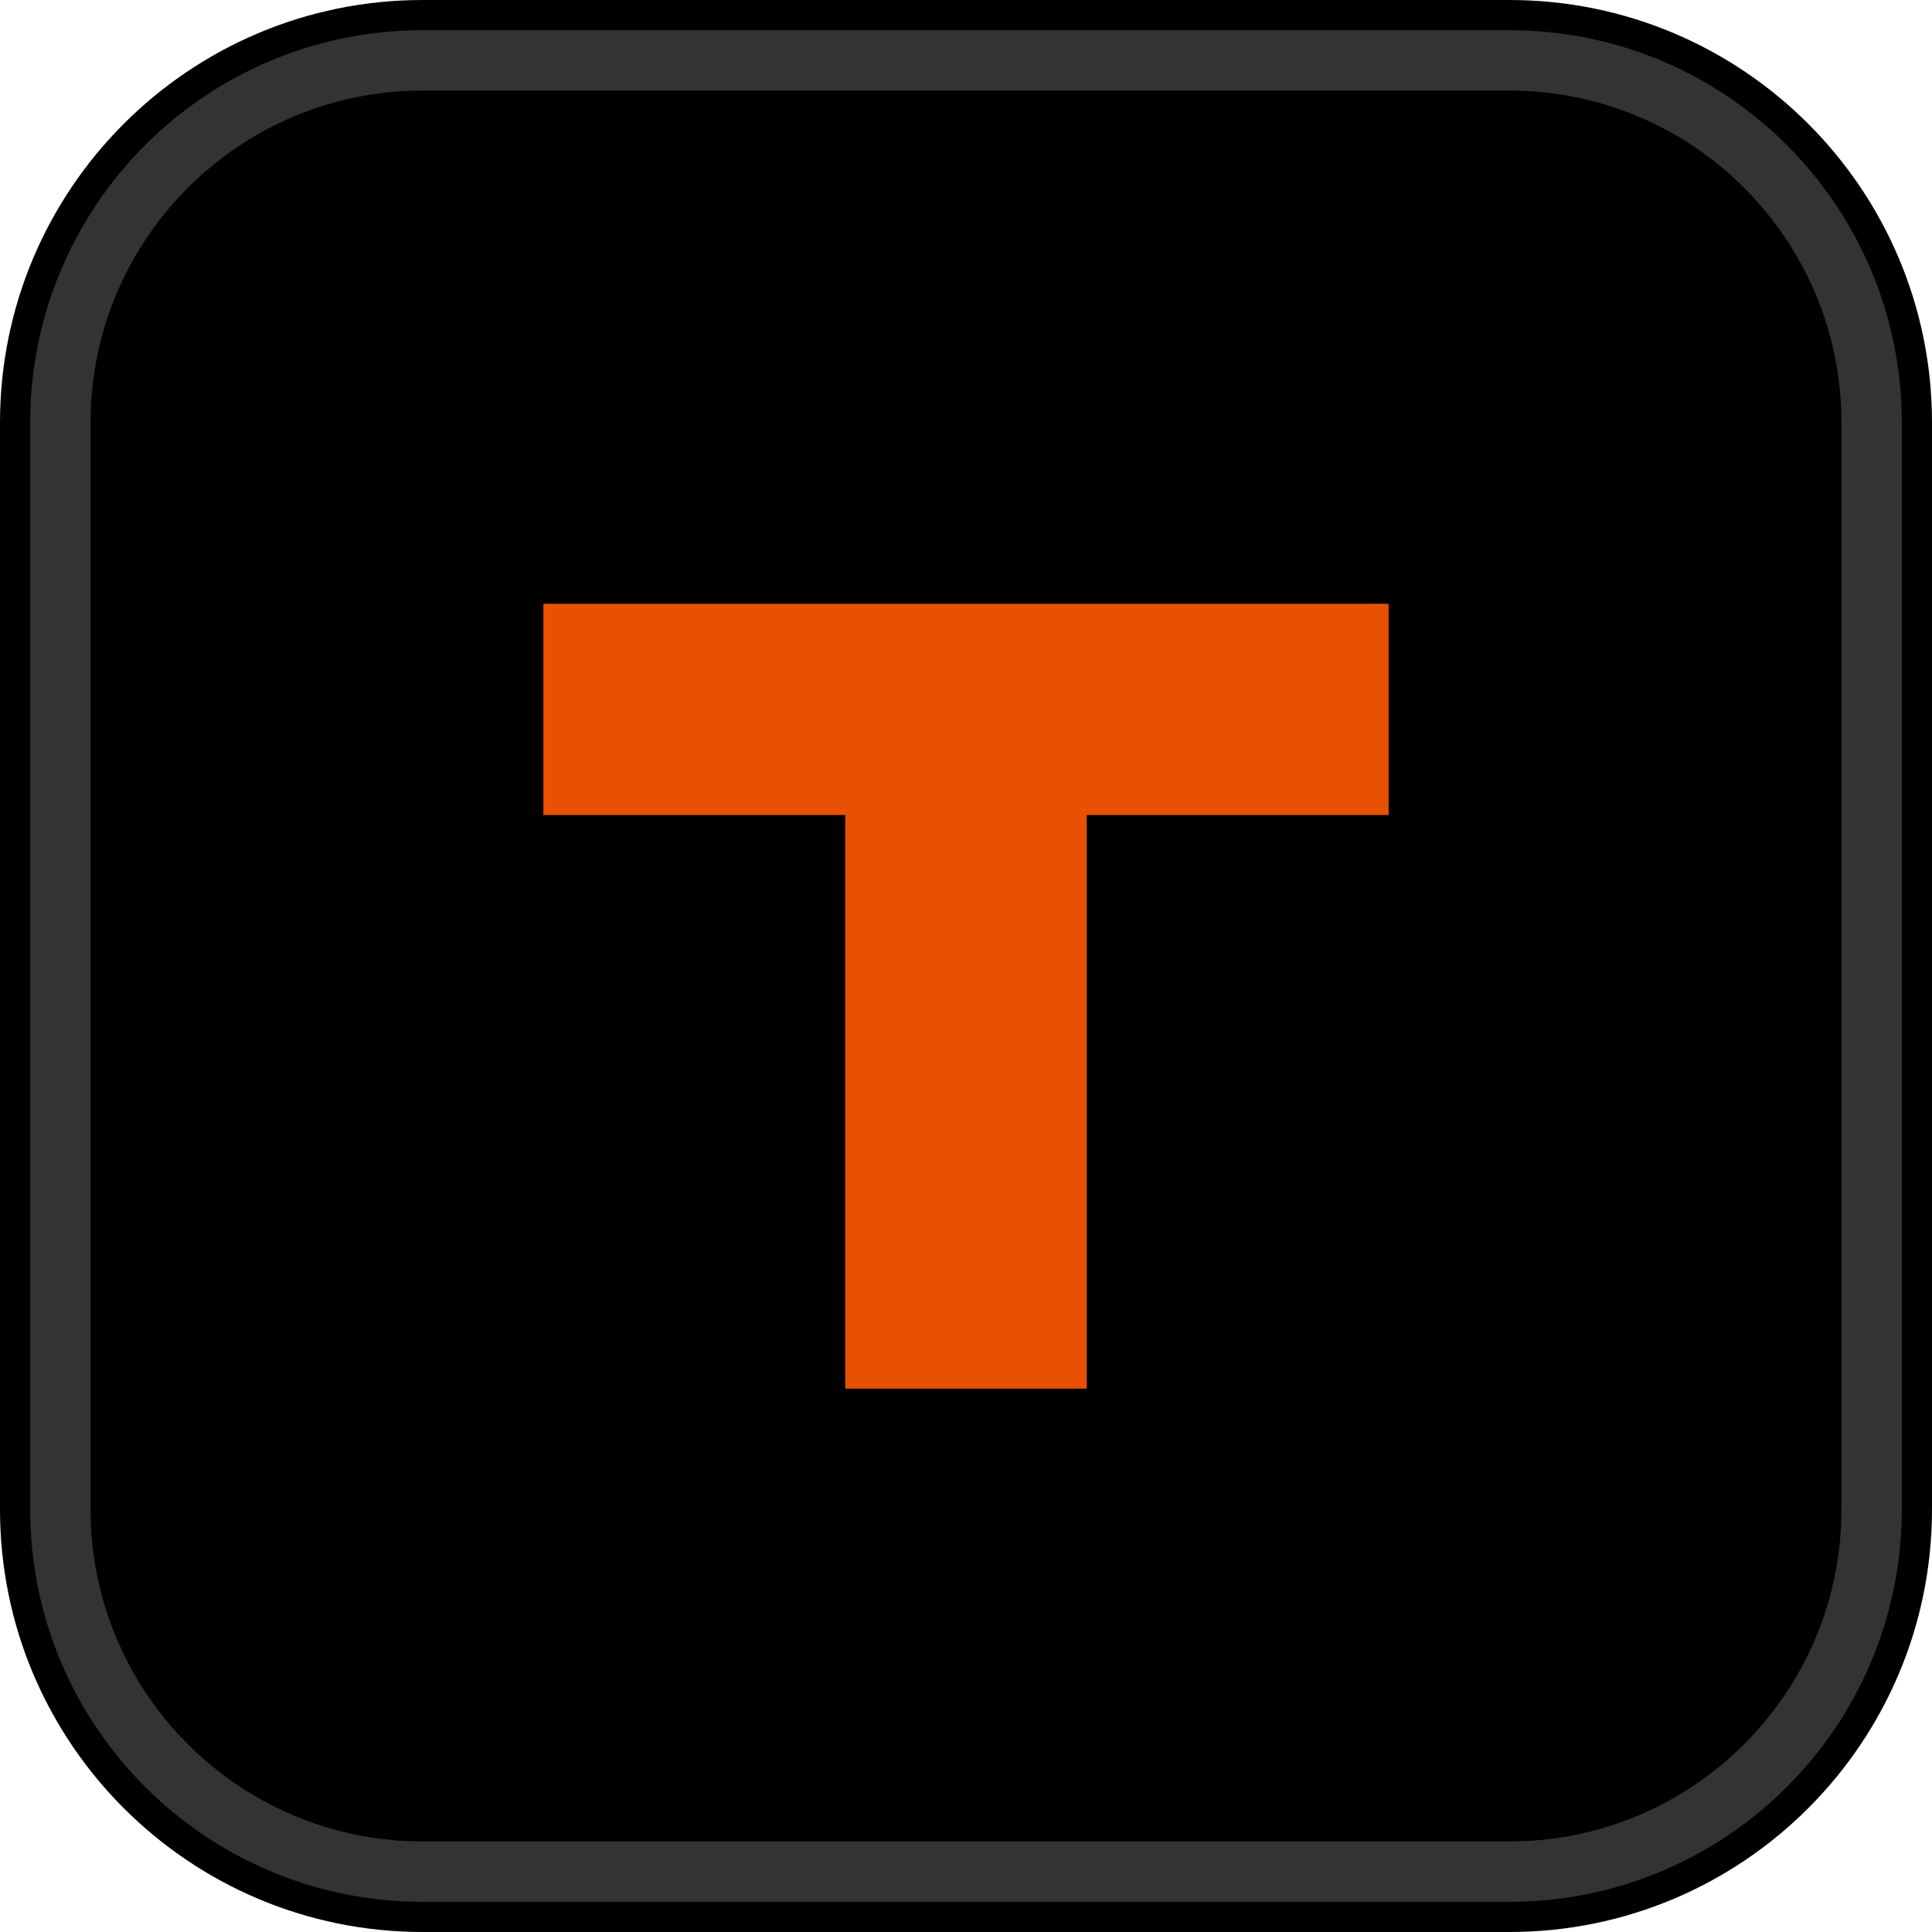
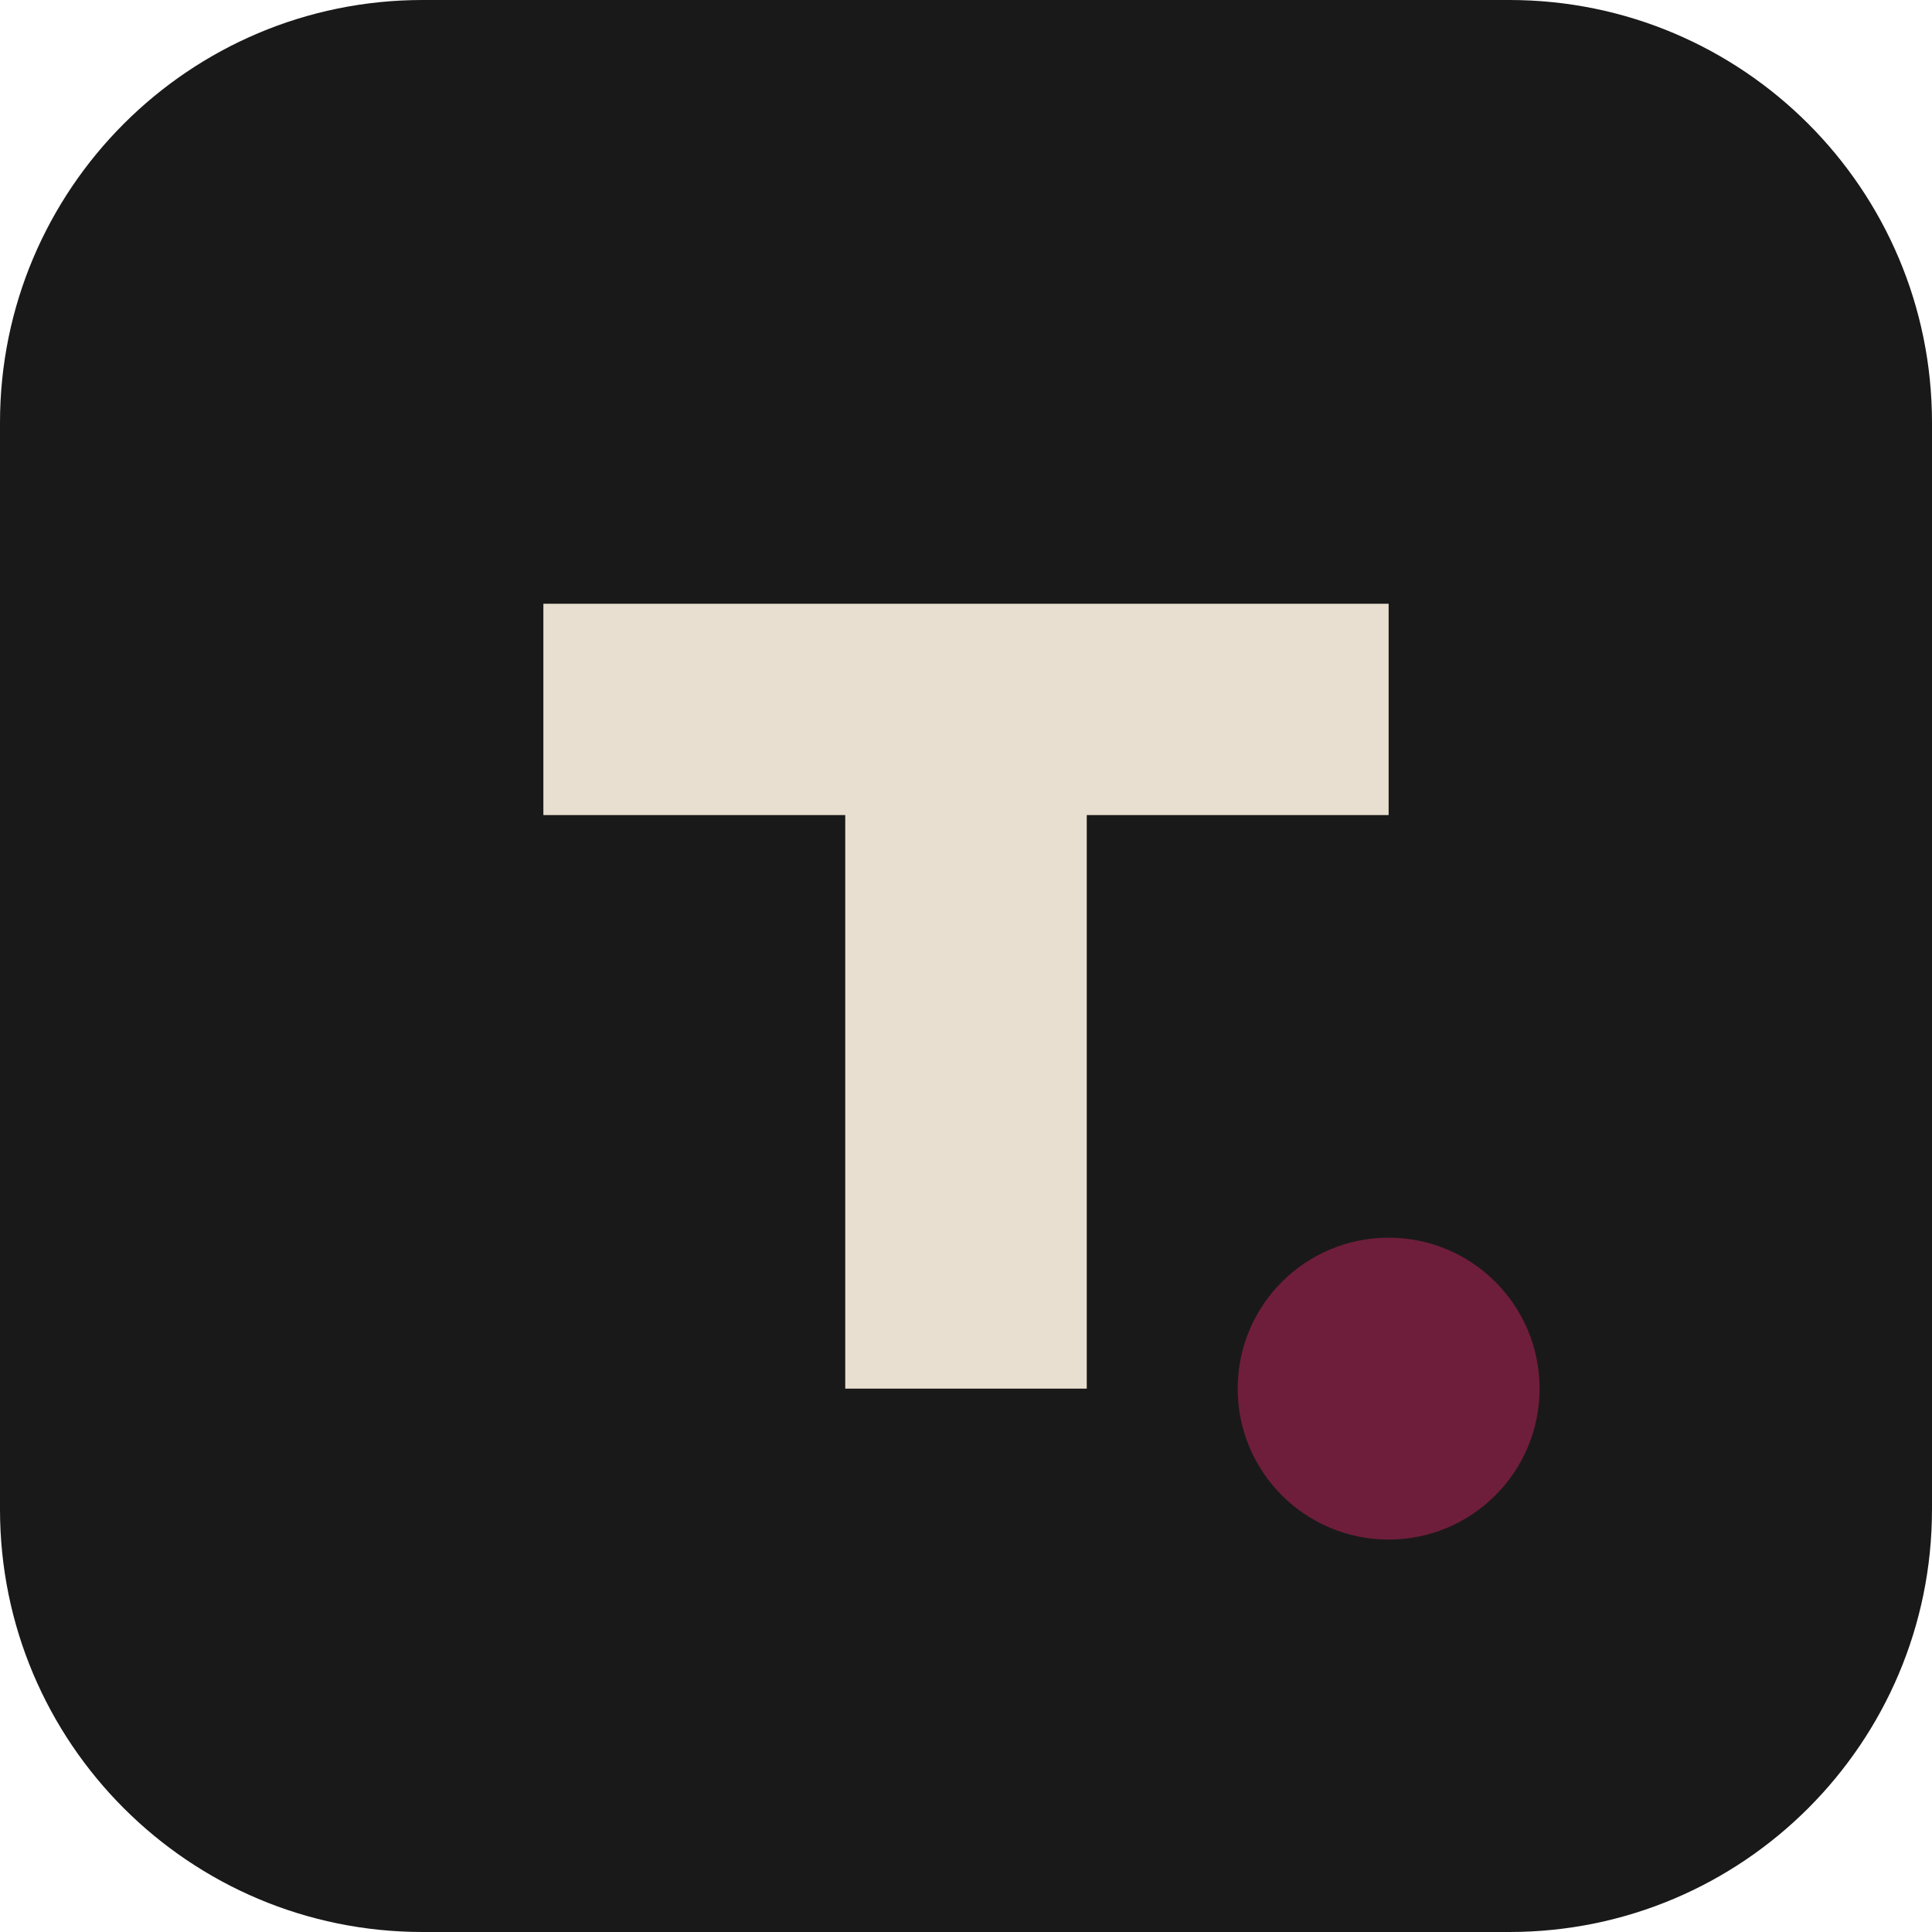
<svg xmlns="http://www.w3.org/2000/svg" viewBox="0 0 64 64">
-   <rect width="64" height="64" rx="14" fill="#000" />
-   <rect x="2" y="2" width="60" height="60" rx="12" fill="none" stroke="#333" stroke-width="2" />
-   <path d="M18 20h28v7H36v19h-8V27H18z" fill="#E85002" />
+   <rect width="64" height="64" rx="14" fill="#1A1919" />
+   <path d="M18 20h28v7H36v19h-8V27H18z" fill="#E8DFD0" />
+   <rect x="18" y="46" width="10" height="0" fill="#6E1E3B" />
+   <circle cx="46" cy="46" r="5" fill="#6E1E3B" />
</svg>
